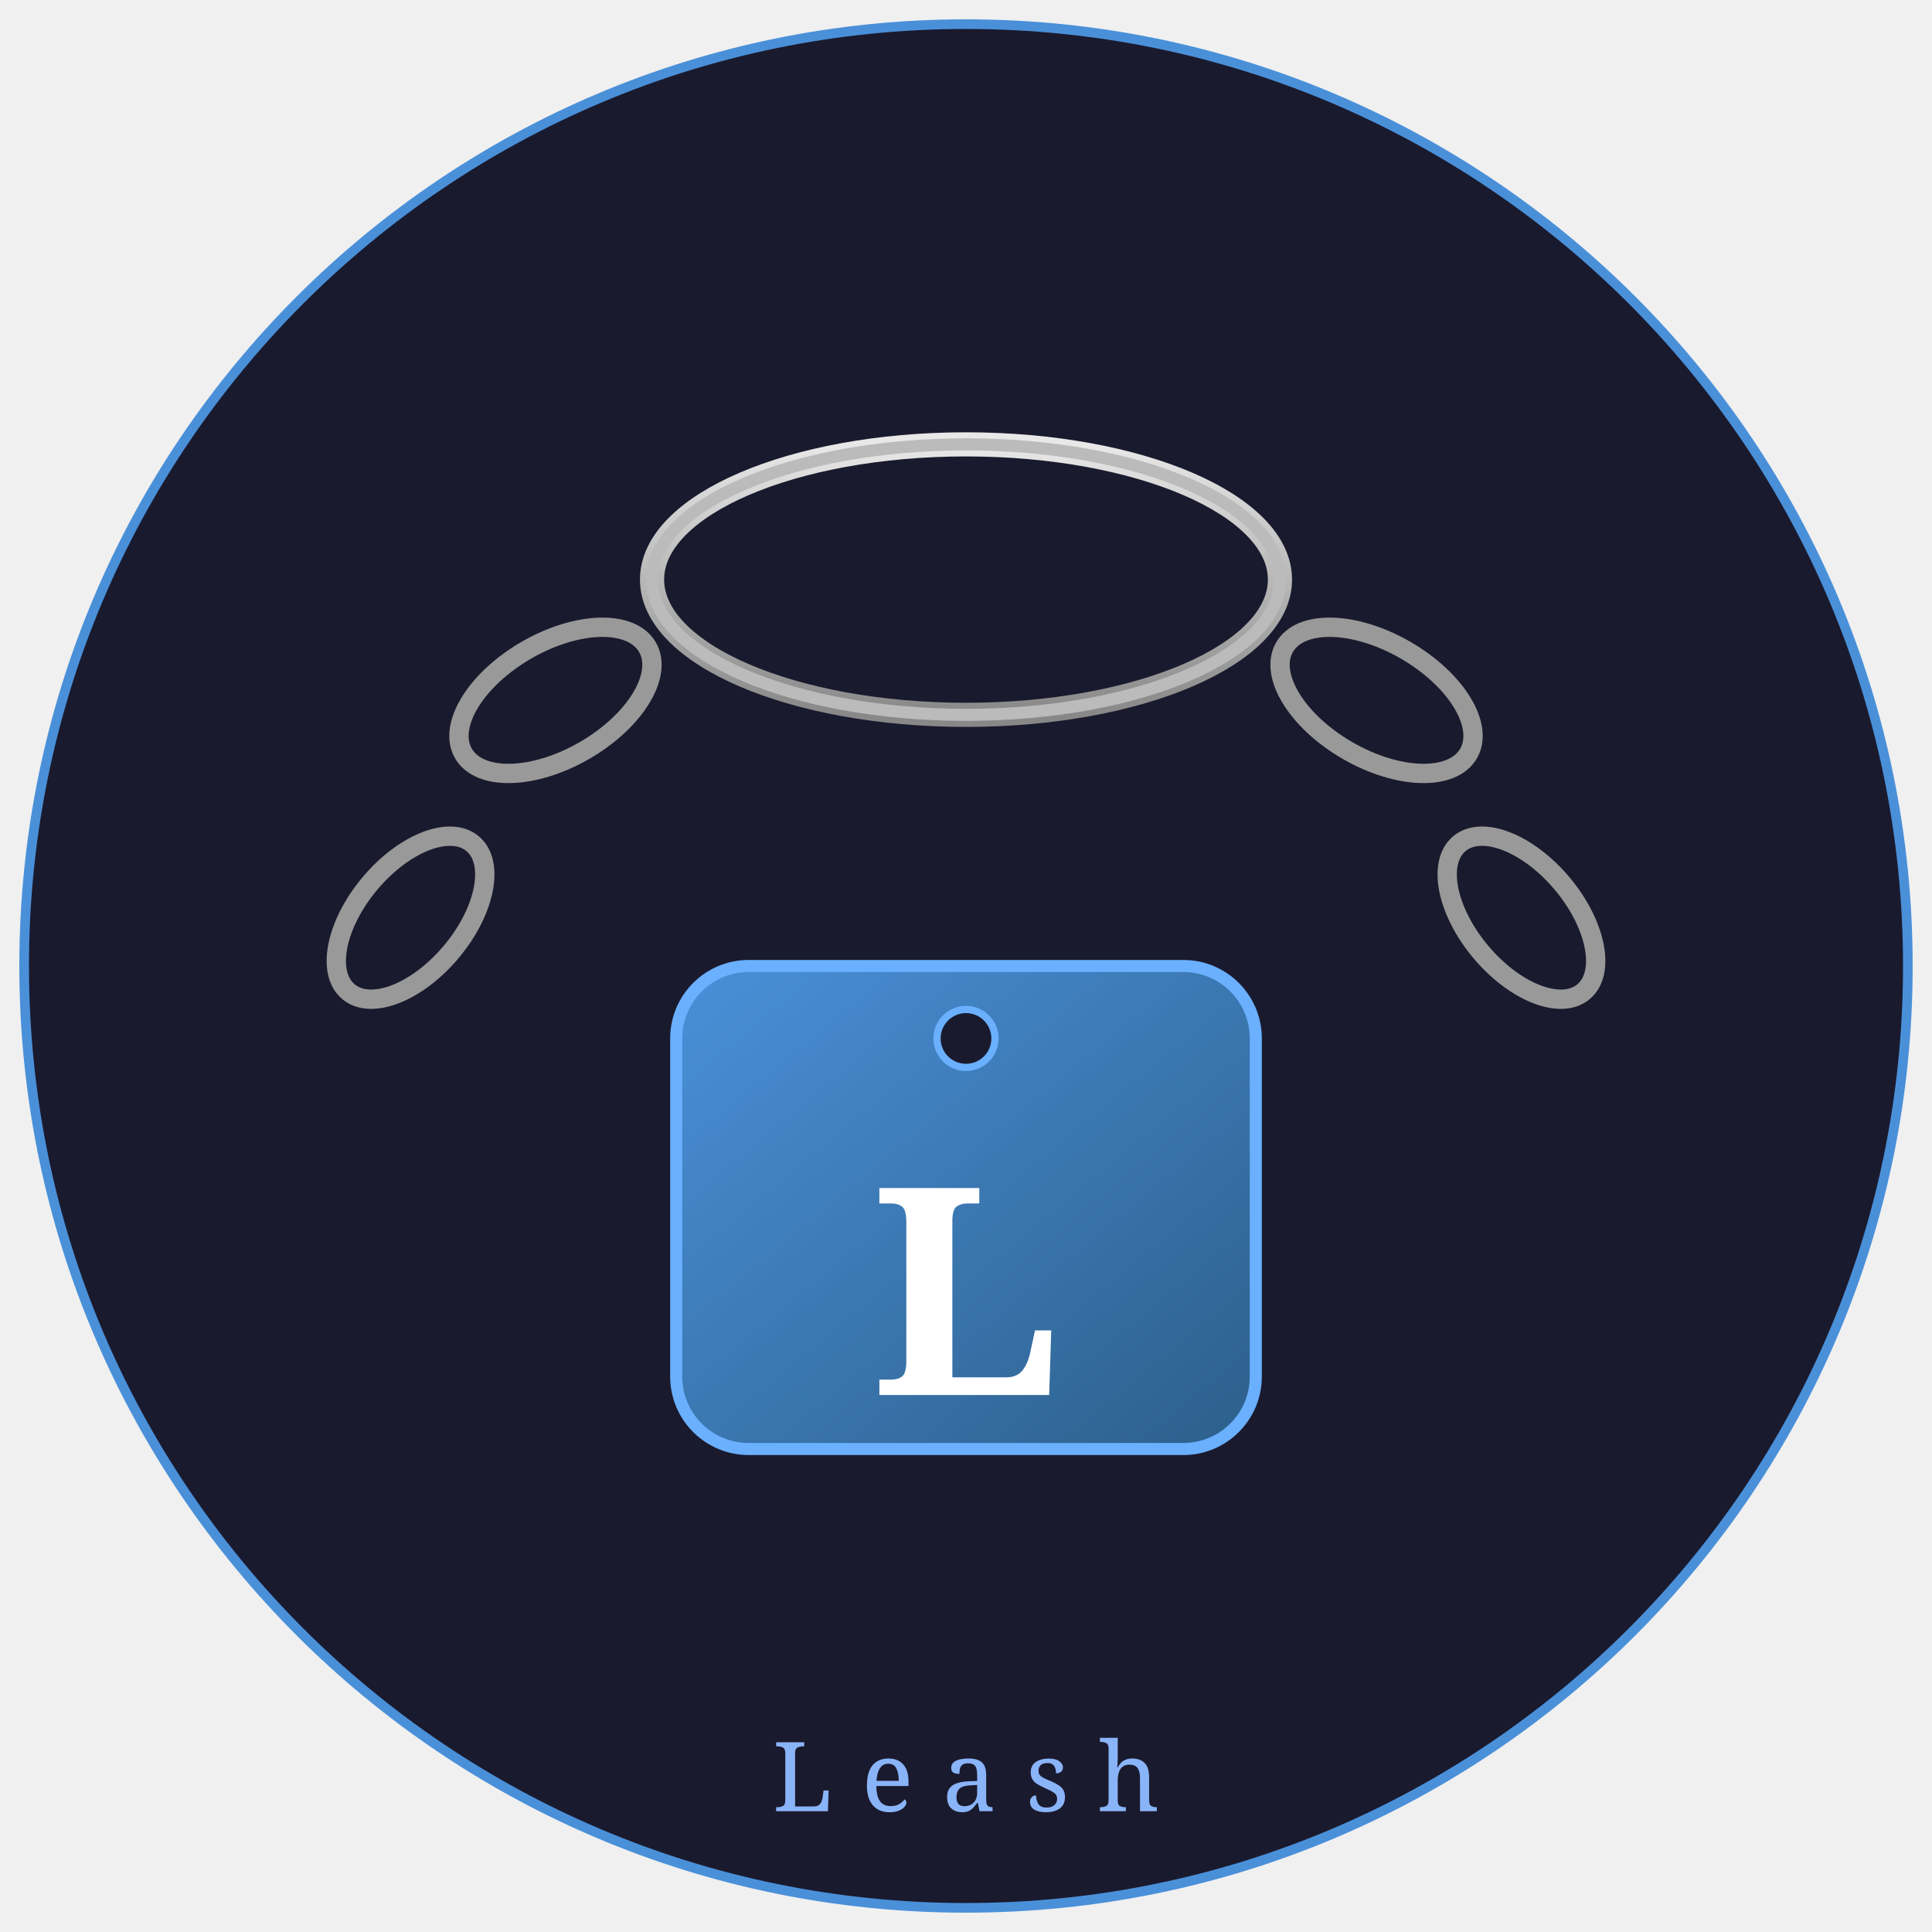
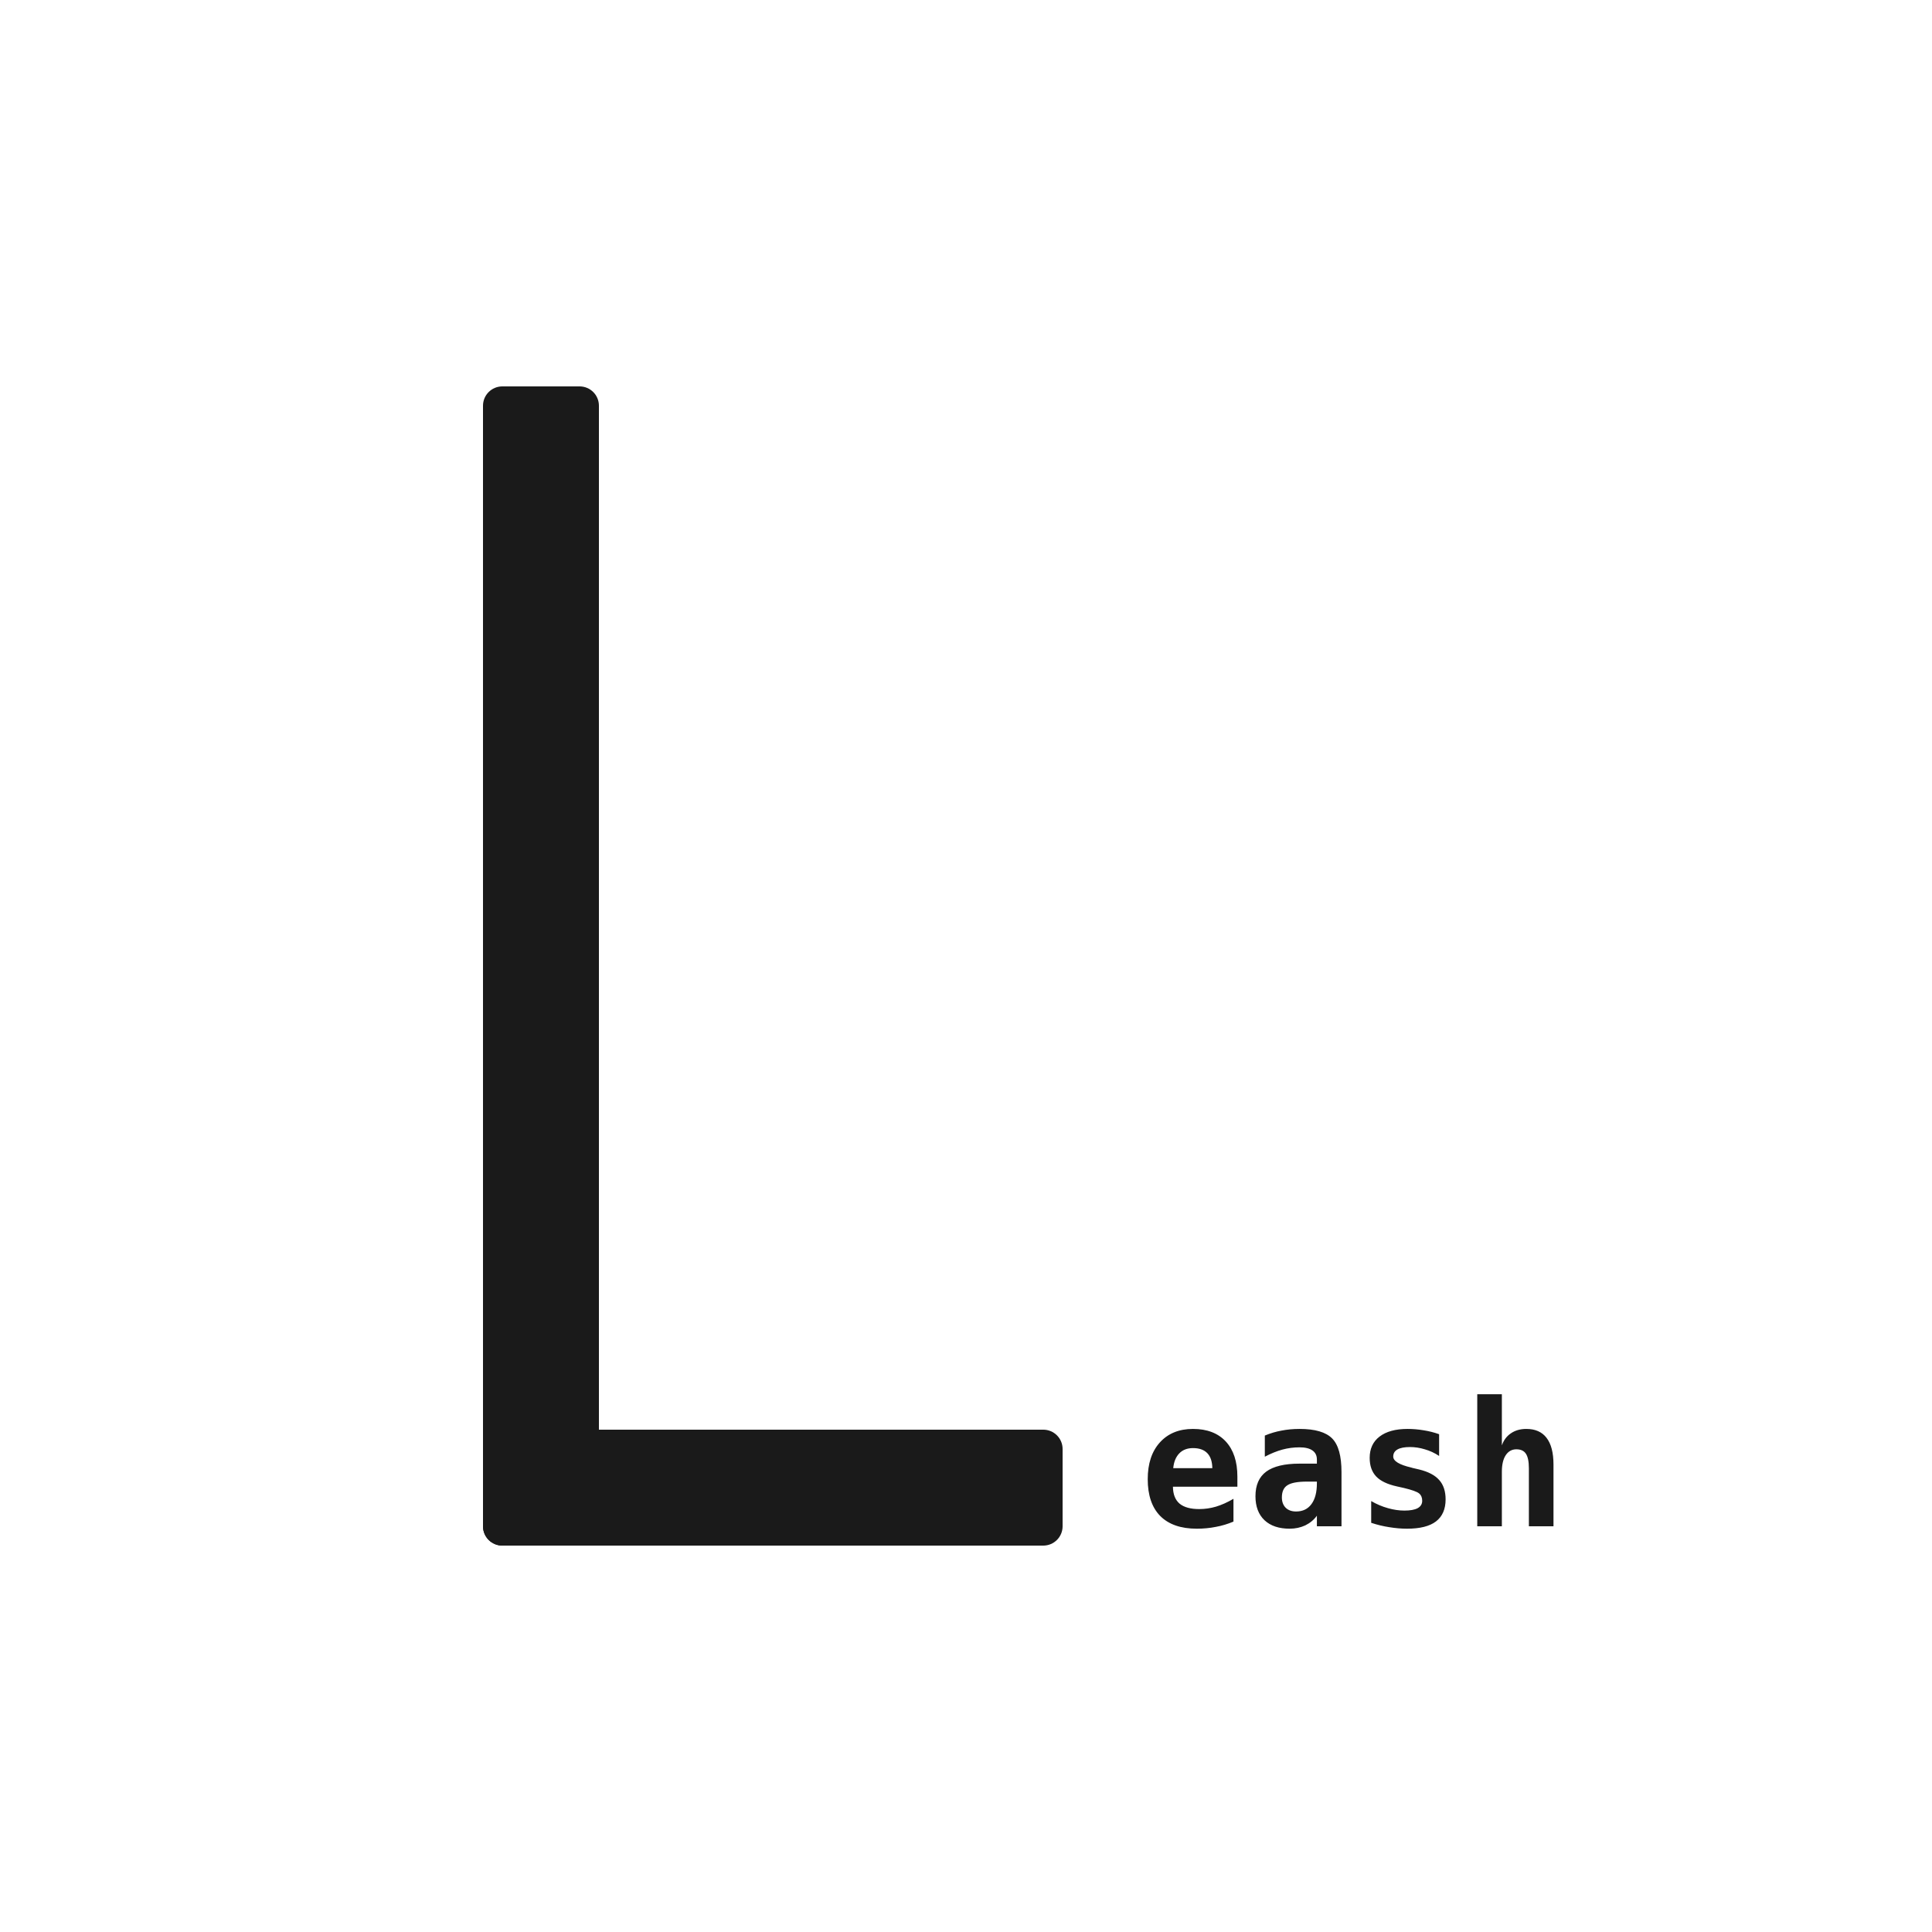
- <svg xmlns="http://www.w3.org/2000/svg" viewBox="0 0 400 400">
-   <defs>
-     <linearGradient id="ringGrad" x1="0" y1="0" x2="0" y2="1">
-       <stop offset="0%" stop-color="#e8e8e8" />
-       <stop offset="100%" stop-color="#888" />
-     </linearGradient>
-     <linearGradient id="tagGrad" x1="0" y1="0" x2="1" y2="1">
-       <stop offset="0%" stop-color="#4a90d9" />
-       <stop offset="100%" stop-color="#2c5f8a" />
-     </linearGradient>
-   </defs>
-   <circle cx="200" cy="200" r="195" fill="#1a1a2e" stroke="#4a90d9" stroke-width="2" />
-   <ellipse cx="200" cy="120" rx="65" ry="28" fill="none" stroke="url(#ringGrad)" stroke-width="5" />
-   <ellipse cx="200" cy="120" rx="65" ry="28" fill="none" stroke="#bbb" stroke-width="2.5" />
-   <ellipse cx="115" cy="145" rx="22" ry="12" fill="none" stroke="#999" stroke-width="4" transform="rotate(-30 115 145)" />
-   <ellipse cx="285" cy="145" rx="22" ry="12" fill="none" stroke="#999" stroke-width="4" transform="rotate(30 285 145)" />
-   <ellipse cx="85" cy="190" rx="20" ry="11" fill="none" stroke="#999" stroke-width="4" transform="rotate(-50 85 190)" />
-   <ellipse cx="315" cy="190" rx="20" ry="11" fill="none" stroke="#999" stroke-width="4" transform="rotate(50 315 190)" />
-   <rect x="140" y="200" width="120" height="100" rx="15" ry="15" fill="url(#tagGrad)" stroke="#6ab0ff" stroke-width="2.5" />
-   <circle cx="200" cy="215" r="6" fill="#1a1a2e" stroke="#6ab0ff" stroke-width="1.5" />
-   <text x="200" y="268" font-family="Georgia, serif" font-size="60" font-weight="bold" fill="#ffffff" text-anchor="middle" dominant-baseline="middle">L</text>
-   <text x="200" y="375" font-family="Georgia, serif" font-size="20" fill="#8ab4f8" text-anchor="middle" letter-spacing="6">Leash</text>
+ <svg xmlns="http://www.w3.org/2000/svg" width="200" height="200" viewBox="0 0 200 200">
+   <rect width="200" height="200" fill="#FFFFFF" />
+   <rect x="50" y="40" width="12" height="120" rx="2" fill="#1A1A1A" />
+   <rect x="50" y="148" width="60" height="12" rx="2" fill="#1A1A1A" />
+   <text x="118" y="158" font-family="'JetBrains Mono', Consolas, Monaco, 'SF Mono', monospace" font-size="18" font-weight="600" fill="#1A1A1A" letter-spacing="0.3px">eash</text>
</svg>
